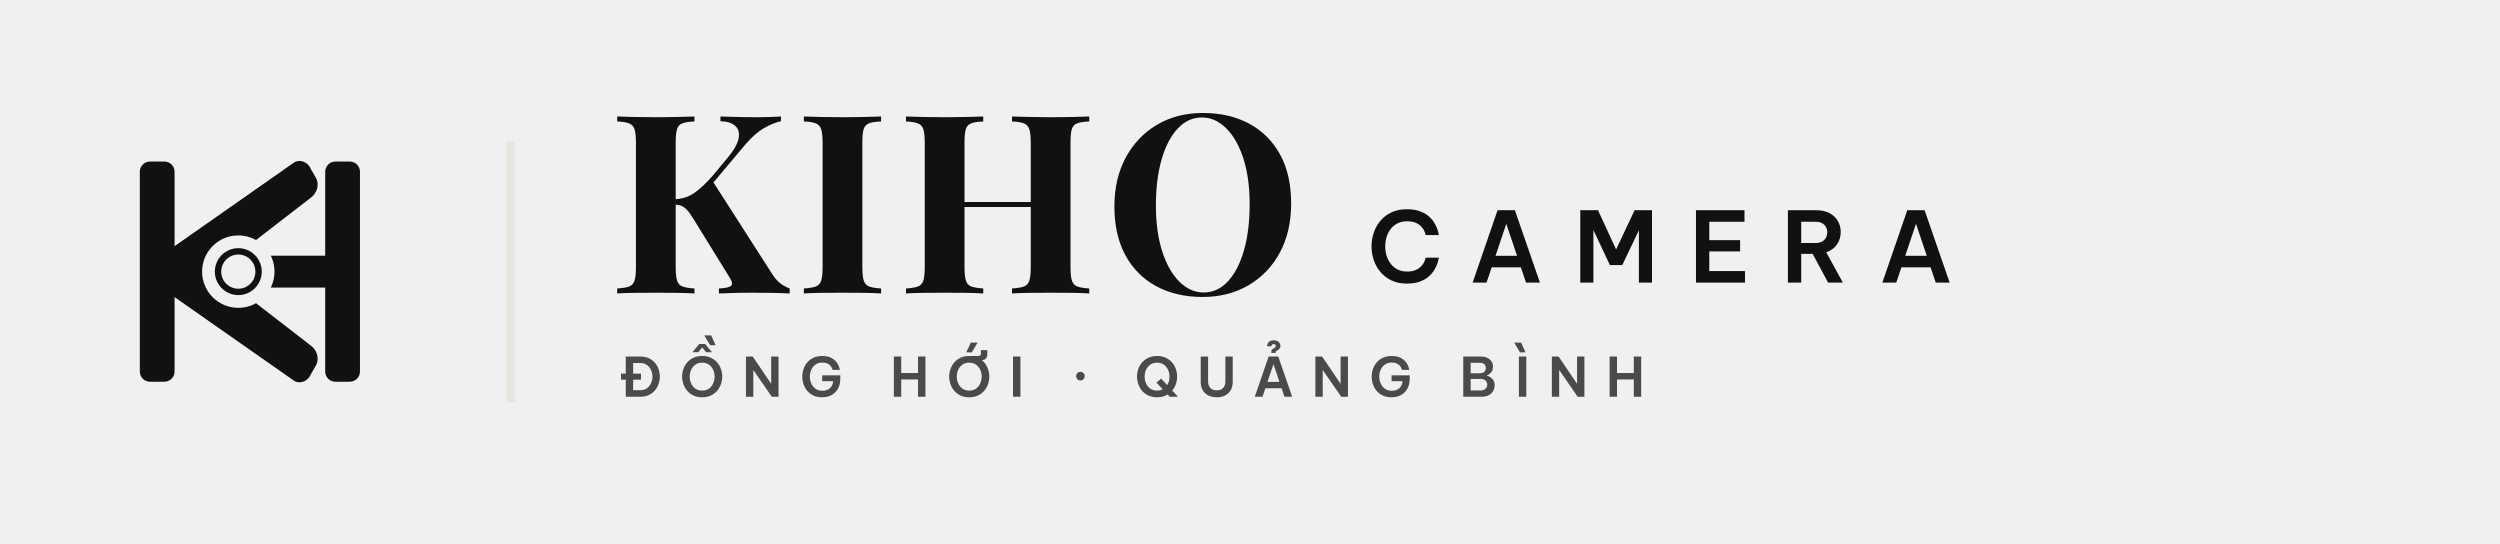
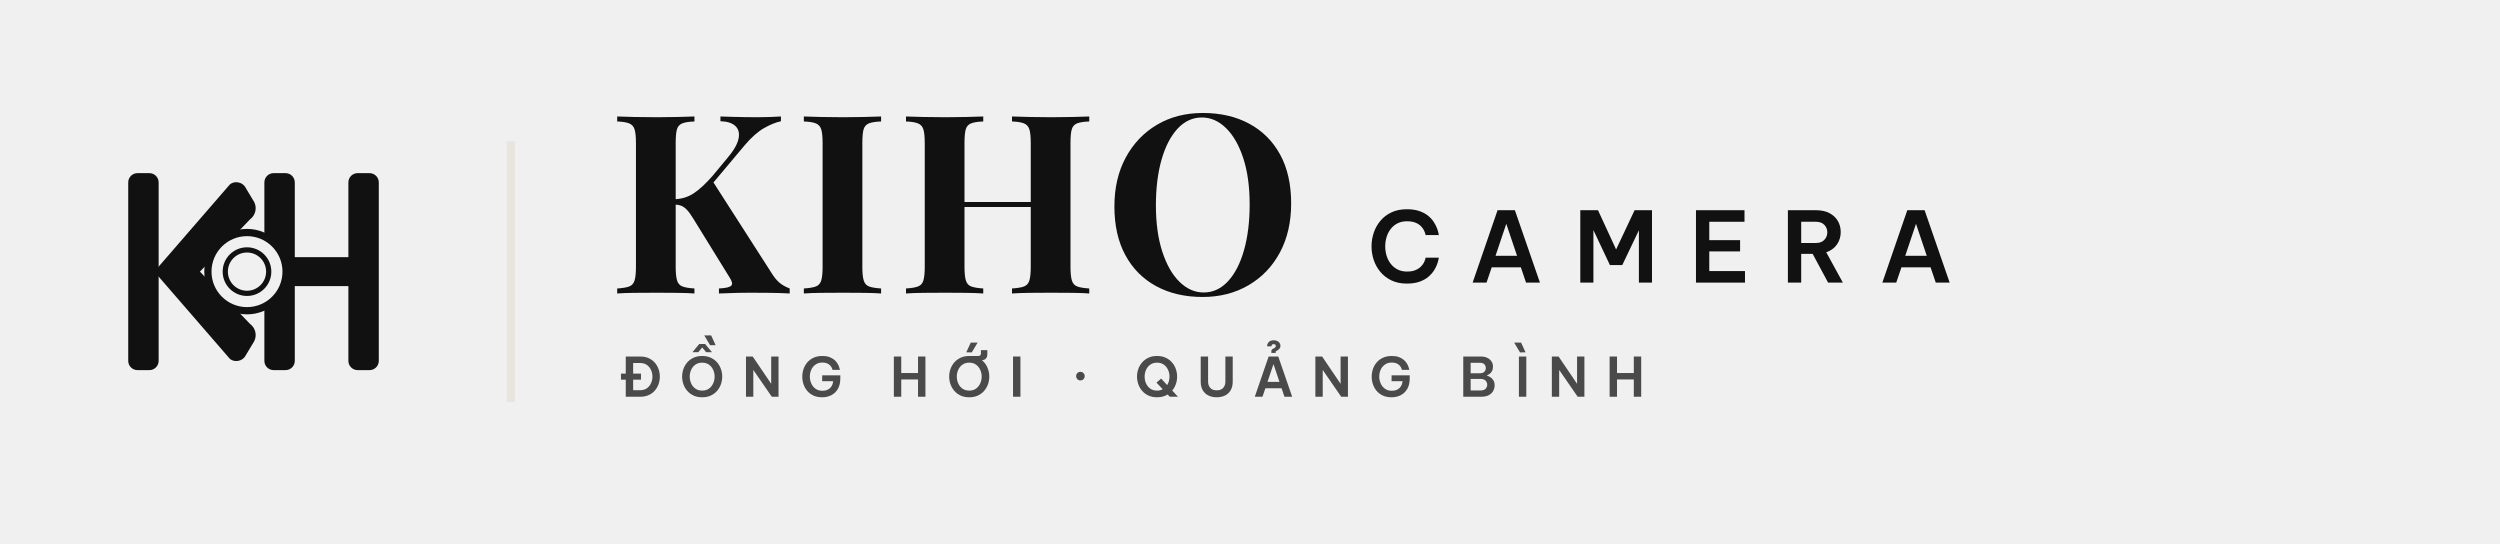
<svg xmlns="http://www.w3.org/2000/svg" viewBox="0 0 460 100" width="920" height="200">
  <g transform="translate(14, 18) scale(0.533)">
    <defs>
-       <mask id="wordmark-primary">
+       <mask id="w-pri">
        <rect width="120" height="120" fill="white" />
-         <circle cx="56" cy="60" r="12.5" fill="black" />
+         <circle cx="59" cy="60" r="13.5" fill="black" />
      </mask>
    </defs>
-     <g mask="url(#wordmark-primary)">
-       <rect x="22" y="22" width="12" height="76" rx="3.5" fill="#111111" />
-       <rect x="86" y="22" width="12" height="76" rx="3.5" fill="#111111" />
-       <rect x="26" y="54.5" width="68" height="11" fill="#111111" />
-       <path d="M 30 54 L 75 22.5 C 77 21 80 22 81 24.5 L 83 28 C 84 30.5 83 33 81 34.5 L 48 60 Z" fill="#111111" />
-       <path d="M 48 60 L 81 85.5 C 83 87 84 89.5 83 92 L 81 95.5 C 80 98 77 99 75 97.5 L 30 66 Z" fill="#111111" />
+     <g mask="url(#w-pri)">
+       <rect x="18" y="26" width="10.5" height="68" rx="3.2" fill="#111111" />
+       <path d="M 27 60 L 53 30 C 54.5 28.5 57.5 29 58.5 31 L 61.5 36 C 62.5 38 62 40.5 60 42 L 37 66 Z" fill="#111111" />
+       <path d="M 37 54 L 60 78 C 62 79.5 62.5 82 61.5 84 L 58.5 89 C 57.5 91 54.5 91.5 53 90 L 27 60 Z" fill="#111111" />
+       <rect x="65" y="26" width="10.5" height="68" rx="3.2" fill="#111111" />
+       <rect x="94" y="26" width="10.5" height="68" rx="3.2" fill="#111111" />
+       <rect x="73" y="55" width="23" height="10" fill="#111111" />
+       <rect x="47" y="55" width="22" height="10" fill="#111111" />
    </g>
-     <circle cx="56" cy="60" r="7" fill="none" stroke="#111111" stroke-width="2.2" />
+     <circle cx="59" cy="60" r="13.5" fill="none" stroke="#111111" stroke-width="2.5" />
+     <circle cx="59" cy="60" r="7.5" fill="none" stroke="#111111" stroke-width="1.8" />
  </g>
  <line x1="94" y1="26" x2="94" y2="74" stroke="#E8E4DE" stroke-width="1.5" />
  <g transform="translate(112, 54)">
    <path d="M31.694 -32.568V-31.694Q30.222 -31.372 28.543 -30.406Q26.864 -29.44 25.024 -27.278L16.376 -16.974L19.044 -20.792L29.992 -3.726Q30.636 -2.668 31.372 -2.024Q32.108 -1.38 33.304 -0.92V0.0Q31.694 -0.092 29.716 -0.115Q27.738 -0.138 26.128 -0.138Q25.162 -0.138 23.782 -0.115Q22.402 -0.092 20.286 0.0V-0.92Q22.172 -1.012 22.563 -1.449Q22.954 -1.886 22.218 -2.99L15.548 -13.8Q14.904 -14.858 14.398 -15.387Q13.892 -15.916 13.386 -16.123Q12.88 -16.33 12.052 -16.376V-17.342Q14.076 -17.388 15.663 -18.446Q17.25 -19.504 19.136 -21.666L21.85 -24.932Q23.598 -27.002 23.897 -28.497Q24.196 -29.992 23.299 -30.82Q22.402 -31.648 20.562 -31.694V-32.568Q21.712 -32.522 22.747 -32.499Q23.782 -32.476 24.909 -32.453Q26.036 -32.43 27.37 -32.43Q28.704 -32.43 29.785 -32.476Q30.866 -32.522 31.694 -32.568ZM15.778 -32.568V-31.648Q14.306 -31.602 13.547 -31.303Q12.788 -31.004 12.558 -30.199Q12.328 -29.394 12.328 -27.692V-4.876Q12.328 -3.22 12.581 -2.392Q12.834 -1.564 13.57 -1.288Q14.306 -1.012 15.778 -0.92V0.0Q14.536 -0.092 12.65 -0.115Q10.764 -0.138 8.832 -0.138Q6.624 -0.138 4.669 -0.115Q2.714 -0.092 1.564 0.0V-0.92Q3.036 -1.012 3.772 -1.288Q4.508 -1.564 4.761 -2.392Q5.014 -3.22 5.014 -4.876V-27.692Q5.014 -29.394 4.761 -30.199Q4.508 -31.004 3.749 -31.303Q2.99 -31.602 1.564 -31.648V-32.568Q2.714 -32.522 4.669 -32.476Q6.624 -32.43 8.832 -32.43Q10.764 -32.43 12.65 -32.476Q14.536 -32.522 15.778 -32.568Z" fill="#111111" />
    <path d="M50.122 -32.568V-31.648Q48.65 -31.602 47.891 -31.303Q47.132 -31.004 46.902 -30.199Q46.672 -29.394 46.672 -27.692V-4.876Q46.672 -3.22 46.925 -2.392Q47.178 -1.564 47.914 -1.288Q48.65 -1.012 50.122 -0.92V0.0Q48.88 -0.092 46.994 -0.115Q45.108 -0.138 43.176 -0.138Q40.922 -0.138 39.013 -0.115Q37.104 -0.092 35.908 0.0V-0.92Q37.38 -1.012 38.116 -1.288Q38.852 -1.564 39.105 -2.392Q39.358 -3.22 39.358 -4.876V-27.692Q39.358 -29.394 39.105 -30.199Q38.852 -31.004 38.093 -31.303Q37.334 -31.602 35.908 -31.648V-32.568Q37.104 -32.522 39.013 -32.476Q40.922 -32.43 43.176 -32.43Q45.108 -32.43 46.994 -32.476Q48.88 -32.522 50.122 -32.568Z" fill="#111111" />
    <path d="M74.208 0.0V-0.92Q75.68 -1.012 76.416 -1.288Q77.152 -1.564 77.405 -2.392Q77.658 -3.22 77.658 -4.876V-27.692Q77.658 -29.394 77.405 -30.199Q77.152 -31.004 76.393 -31.303Q75.634 -31.602 74.208 -31.648V-32.568Q75.45 -32.522 77.451 -32.476Q79.452 -32.43 81.43 -32.43Q83.546 -32.43 85.409 -32.476Q87.272 -32.522 88.422 -32.568V-31.648Q86.95 -31.602 86.191 -31.303Q85.432 -31.004 85.202 -30.199Q84.972 -29.394 84.972 -27.692V-4.876Q84.972 -3.22 85.225 -2.392Q85.478 -1.564 86.214 -1.288Q86.95 -1.012 88.422 -0.92V0.0Q87.272 -0.092 85.409 -0.115Q83.546 -0.138 81.43 -0.138Q79.452 -0.138 77.451 -0.115Q75.45 -0.092 74.208 0.0ZM54.704 0.0V-0.92Q56.176 -1.012 56.912 -1.288Q57.648 -1.564 57.901 -2.392Q58.154 -3.22 58.154 -4.876V-27.692Q58.154 -29.394 57.901 -30.199Q57.648 -31.004 56.889 -31.303Q56.13 -31.602 54.704 -31.648V-32.568Q55.9 -32.522 57.809 -32.476Q59.718 -32.43 61.972 -32.43Q63.904 -32.43 65.79 -32.476Q67.676 -32.522 68.918 -32.568V-31.648Q67.446 -31.602 66.687 -31.303Q65.928 -31.004 65.698 -30.199Q65.468 -29.394 65.468 -27.692V-4.876Q65.468 -3.22 65.721 -2.392Q65.974 -1.564 66.71 -1.288Q67.446 -1.012 68.918 -0.92V0.0Q67.676 -0.092 65.79 -0.115Q63.904 -0.138 61.972 -0.138Q59.718 -0.138 57.809 -0.115Q55.9 -0.092 54.704 0.0ZM62.478 -15.916V-16.836H80.648V-15.916Z" fill="#111111" />
    <path d="M109.334 -33.212Q114.21 -33.212 117.867 -31.234Q121.524 -29.256 123.548 -25.553Q125.572 -21.85 125.572 -16.56Q125.572 -11.408 123.502 -7.544Q121.432 -3.68 117.729 -1.518Q114.026 0.644 109.288 0.644Q104.412 0.644 100.755 -1.334Q97.098 -3.312 95.074 -7.038Q93.05 -10.764 93.05 -16.008Q93.05 -21.16 95.143 -25.024Q97.236 -28.888 100.893 -31.05Q104.55 -33.212 109.334 -33.212ZM109.15 -32.384Q106.574 -32.384 104.665 -30.314Q102.756 -28.244 101.721 -24.61Q100.686 -20.976 100.686 -16.192Q100.686 -11.316 101.859 -7.705Q103.032 -4.094 105.033 -2.139Q107.034 -0.184 109.472 -0.184Q112.048 -0.184 113.957 -2.254Q115.866 -4.324 116.901 -7.981Q117.936 -11.638 117.936 -16.376Q117.936 -21.298 116.763 -24.886Q115.59 -28.474 113.589 -30.429Q111.588 -32.384 109.15 -32.384Z" fill="#111111" />
  </g>
  <g transform="translate(251.55, 52)">
    <path d="M7.308 0.18Q5.688 0.18 4.473 -0.405Q3.258 -0.99 2.439 -1.971Q1.62 -2.952 1.215 -4.167Q0.81 -5.382 0.81 -6.66Q0.81 -7.938 1.215 -9.162Q1.62 -10.386 2.439 -11.367Q3.258 -12.348 4.473 -12.924Q5.688 -13.5 7.308 -13.5Q8.658 -13.5 9.63 -13.158Q10.602 -12.816 11.25 -12.276Q11.898 -11.736 12.285 -11.124Q12.672 -10.512 12.87 -9.972Q13.068 -9.432 13.131 -9.09Q13.194 -8.748 13.194 -8.748H10.764Q10.764 -8.748 10.701 -9.0Q10.638 -9.252 10.449 -9.639Q10.26 -10.026 9.882 -10.404Q9.504 -10.782 8.883 -11.034Q8.262 -11.286 7.344 -11.286Q6.336 -11.286 5.58 -10.899Q4.824 -10.512 4.32 -9.846Q3.816 -9.18 3.573 -8.352Q3.33 -7.524 3.33 -6.66Q3.33 -5.796 3.573 -4.977Q3.816 -4.158 4.32 -3.492Q4.824 -2.826 5.58 -2.43Q6.336 -2.034 7.344 -2.034Q8.262 -2.034 8.883 -2.295Q9.504 -2.556 9.882 -2.934Q10.26 -3.312 10.449 -3.69Q10.638 -4.068 10.701 -4.329Q10.764 -4.59 10.764 -4.59H13.194Q13.194 -4.59 13.131 -4.248Q13.068 -3.906 12.87 -3.357Q12.672 -2.808 12.285 -2.205Q11.898 -1.602 11.25 -1.053Q10.602 -0.504 9.63 -0.162Q8.658 0.18 7.308 0.18Z" fill="#111111" />
    <path d="M19.414 0.0 24.004 -13.32H27.19L31.798 0.0H29.242L28.288 -2.808H22.924L21.97 0.0ZM23.626 -4.932H27.586L25.606 -10.818Z" fill="#111111" />
    <path d="M39.224 0.0V-13.32H42.482L45.812 -6.102L49.214 -13.32H52.418V0.0H50.006V-9.63L46.946 -3.222H44.678L41.636 -9.666V0.0Z" fill="#111111" />
    <path d="M60.51 0.0V-13.32H69.438V-11.196H62.958V-7.812H68.628V-5.742H62.958V-2.124H69.528V0.0Z" fill="#111111" />
    <path d="M77.422 0.0V-13.32H82.606Q84.046 -13.32 85.063 -12.789Q86.08 -12.258 86.611 -11.349Q87.142 -10.44 87.142 -9.306Q87.142 -8.028 86.458 -7.029Q85.774 -6.03 84.478 -5.58L87.538 0.0H84.82L81.976 -5.292H79.87V0.0ZM82.57 -11.196H79.87V-7.29H82.57Q83.596 -7.29 84.136 -7.875Q84.676 -8.46 84.676 -9.252Q84.676 -10.044 84.136 -10.62Q83.596 -11.196 82.57 -11.196Z" fill="#111111" />
    <path d="M94.802 0.0 99.392 -13.32H102.578L107.186 0.0H104.63L103.676 -2.808H98.312L97.358 0.0ZM99.014 -4.932H102.974L100.994 -10.818Z" fill="#111111" />
  </g>
  <g transform="translate(114, 73)">
    <path d="M1.14 0.0V-3.14H0.26V-4.26H1.14V-7.4H3.81Q4.71 -7.4 5.385 -7.085Q6.06 -6.77 6.51 -6.24Q6.96 -5.71 7.185 -5.05Q7.41 -4.39 7.41 -3.7Q7.41 -3.01 7.185 -2.35Q6.96 -1.69 6.51 -1.16Q6.06 -0.63 5.385 -0.315Q4.71 0.0 3.81 0.0ZM3.94 -3.14H2.5V-1.2H3.75Q4.53 -1.2 5.035 -1.565Q5.54 -1.93 5.795 -2.505Q6.05 -3.08 6.05 -3.71Q6.05 -4.33 5.795 -4.905Q5.54 -5.48 5.035 -5.845Q4.53 -6.21 3.75 -6.21H2.5V-4.26H3.94Z" fill="#4A4A4A" />
    <path d="M16.66 -9.48 15.58 -11.29H16.85L17.67 -9.49ZM13.4 -8.19 14.67 -9.71H15.74L17.01 -8.19H15.93L15.2 -9.07L14.48 -8.19ZM15.2 0.1Q14.29 0.1 13.6 -0.225Q12.91 -0.55 12.445 -1.095Q11.98 -1.64 11.745 -2.32Q11.51 -3.0 11.51 -3.71Q11.51 -4.42 11.745 -5.095Q11.98 -5.77 12.445 -6.31Q12.91 -6.85 13.6 -7.175Q14.29 -7.5 15.2 -7.5Q16.11 -7.5 16.8 -7.175Q17.49 -6.85 17.955 -6.31Q18.42 -5.77 18.655 -5.095Q18.89 -4.42 18.89 -3.71Q18.89 -3.0 18.655 -2.32Q18.42 -1.64 17.955 -1.095Q17.49 -0.55 16.8 -0.225Q16.11 0.1 15.2 0.1ZM15.2 -1.13Q15.95 -1.13 16.455 -1.5Q16.96 -1.87 17.225 -2.46Q17.49 -3.05 17.49 -3.71Q17.49 -4.36 17.225 -4.945Q16.96 -5.53 16.455 -5.9Q15.95 -6.27 15.2 -6.27Q14.45 -6.27 13.94 -5.9Q13.43 -5.53 13.17 -4.945Q12.91 -4.36 12.91 -3.71Q12.91 -3.05 13.17 -2.46Q13.43 -1.87 13.94 -1.5Q14.45 -1.13 15.2 -1.13Z" fill="#4A4A4A" />
    <path d="M23.26 0.0V-7.4H24.5L27.9 -2.38V-7.4H29.25V0.0H28.01L24.61 -4.93V0.0Z" fill="#4A4A4A" />
    <path d="M37.29 0.1Q36.36 0.1 35.67 -0.22Q34.98 -0.54 34.525 -1.085Q34.07 -1.63 33.845 -2.305Q33.62 -2.98 33.62 -3.69Q33.62 -4.4 33.845 -5.08Q34.07 -5.76 34.53 -6.305Q34.99 -6.85 35.69 -7.175Q36.39 -7.5 37.32 -7.5Q38.05 -7.5 38.575 -7.315Q39.1 -7.13 39.455 -6.84Q39.81 -6.55 40.025 -6.225Q40.24 -5.9 40.35 -5.61Q40.46 -5.32 40.5 -5.135Q40.54 -4.95 40.54 -4.95H39.18Q39.18 -4.95 39.145 -5.085Q39.11 -5.22 39.0 -5.42Q38.89 -5.62 38.685 -5.82Q38.48 -6.02 38.15 -6.155Q37.82 -6.29 37.33 -6.29Q36.74 -6.29 36.305 -6.07Q35.87 -5.85 35.58 -5.48Q35.29 -5.11 35.15 -4.65Q35.01 -4.19 35.01 -3.71Q35.01 -3.06 35.27 -2.46Q35.53 -1.86 36.045 -1.48Q36.56 -1.1 37.32 -1.1Q38.2 -1.1 38.715 -1.58Q39.23 -2.06 39.3 -2.86H37.28V-3.94H40.62V-3.39Q40.62 -2.24 40.18 -1.465Q39.74 -0.69 38.985 -0.295Q38.23 0.1 37.29 0.1Z" fill="#4A4A4A" />
    <path d="M50.47 0.0V-7.4H51.83V-4.36H54.92V-7.4H56.28V0.0H54.92V-3.18H51.83V0.0Z" fill="#4A4A4A" />
    <path d="M64.81 -8.16 63.79 -8.17 64.62 -9.96H65.88ZM64.34 0.1Q63.43 0.1 62.74 -0.225Q62.05 -0.55 61.585 -1.095Q61.12 -1.64 60.885 -2.32Q60.65 -3.0 60.65 -3.71Q60.65 -4.42 60.885 -5.095Q61.12 -5.77 61.585 -6.31Q62.05 -6.85 62.74 -7.175Q63.43 -7.5 64.34 -7.5Q64.43 -7.5 64.53 -7.5H66.01Q66.49 -7.5 66.49 -7.99V-8.57H67.67V-7.89Q67.67 -7.36 67.43 -7.06Q67.19 -6.76 66.68 -6.72Q67.35 -6.17 67.69 -5.365Q68.03 -4.56 68.03 -3.71Q68.03 -3.0 67.795 -2.32Q67.56 -1.64 67.095 -1.095Q66.63 -0.55 65.94 -0.225Q65.25 0.1 64.34 0.1ZM64.34 -1.13Q65.09 -1.13 65.595 -1.5Q66.1 -1.87 66.365 -2.46Q66.63 -3.05 66.63 -3.71Q66.63 -4.36 66.365 -4.945Q66.1 -5.53 65.595 -5.9Q65.09 -6.27 64.34 -6.27Q63.59 -6.27 63.08 -5.9Q62.57 -5.53 62.31 -4.945Q62.05 -4.36 62.05 -3.71Q62.05 -3.05 62.31 -2.46Q62.57 -1.87 63.08 -1.5Q63.59 -1.13 64.34 -1.13Z" fill="#4A4A4A" />
    <path d="M72.4 0.0V-7.4H73.76V0.0Z" fill="#4A4A4A" />
    <path d="M84.8 -3.0Q84.45 -3.0 84.23 -3.235Q84.01 -3.47 84.01 -3.79Q84.01 -4.12 84.23 -4.35Q84.45 -4.58 84.8 -4.58Q85.14 -4.58 85.36 -4.35Q85.58 -4.12 85.58 -3.79Q85.58 -3.47 85.36 -3.235Q85.14 -3.0 84.8 -3.0Z" fill="#4A4A4A" />
    <path d="M98.9 0.1Q97.99 0.1 97.3 -0.225Q96.61 -0.55 96.145 -1.095Q95.68 -1.64 95.445 -2.32Q95.21 -3.0 95.21 -3.71Q95.21 -4.42 95.445 -5.095Q95.68 -5.77 96.145 -6.31Q96.61 -6.85 97.3 -7.175Q97.99 -7.5 98.9 -7.5Q99.81 -7.5 100.5 -7.175Q101.19 -6.85 101.655 -6.31Q102.12 -5.77 102.355 -5.095Q102.59 -4.42 102.59 -3.71Q102.59 -3.01 102.365 -2.34Q102.14 -1.67 101.69 -1.14L102.75 0.0H101.24L100.85 -0.41Q100.45 -0.17 99.965 -0.035Q99.48 0.1 98.9 0.1ZM98.9 -1.13Q99.2 -1.13 99.46 -1.195Q99.72 -1.26 99.94 -1.38L98.79 -2.6L99.65 -3.34L100.76 -2.14Q100.97 -2.48 101.08 -2.885Q101.19 -3.29 101.19 -3.71Q101.19 -4.36 100.925 -4.945Q100.66 -5.53 100.155 -5.9Q99.65 -6.27 98.9 -6.27Q98.15 -6.27 97.64 -5.9Q97.13 -5.53 96.87 -4.945Q96.61 -4.36 96.61 -3.71Q96.61 -3.05 96.87 -2.46Q97.13 -1.87 97.64 -1.5Q98.15 -1.13 98.9 -1.13Z" fill="#4A4A4A" />
    <path d="M109.87 0.1Q109.05 0.1 108.38 -0.215Q107.71 -0.53 107.32 -1.17Q106.93 -1.81 106.93 -2.78V-7.4H108.29V-2.78Q108.29 -2.1 108.675 -1.64Q109.06 -1.18 109.87 -1.18Q110.69 -1.18 111.08 -1.64Q111.47 -2.1 111.47 -2.78V-7.4H112.82V-2.78Q112.82 -1.81 112.43 -1.17Q112.04 -0.53 111.375 -0.215Q110.71 0.1 109.87 0.1Z" fill="#4A4A4A" />
    <path d="M119.93 -8.06V-8.38Q119.93 -8.5 119.98 -8.61Q120.03 -8.72 120.16 -8.79L120.31 -8.86Q120.53 -8.97 120.64 -9.08Q120.75 -9.19 120.75 -9.35Q120.75 -9.48 120.65 -9.58Q120.55 -9.68 120.36 -9.68Q120.17 -9.68 120.08 -9.595Q119.99 -9.51 119.97 -9.41Q119.95 -9.31 119.95 -9.28H119.15Q119.14 -9.54 119.26 -9.795Q119.38 -10.05 119.65 -10.22Q119.92 -10.39 120.34 -10.39Q120.92 -10.39 121.26 -10.09Q121.6 -9.79 121.6 -9.37Q121.6 -9.04 121.38 -8.8Q121.16 -8.56 120.77 -8.36L120.73 -8.34V-8.06ZM116.88 0.0 119.43 -7.4H121.2L123.76 0.0H122.34L121.81 -1.56H118.83L118.3 0.0ZM119.22 -2.74H121.42L120.32 -6.01Z" fill="#4A4A4A" />
    <path d="M128.03 0.0V-7.4H129.27L132.67 -2.38V-7.4H134.02V0.0H132.78L129.38 -4.93V0.0Z" fill="#4A4A4A" />
    <path d="M142.06 0.1Q141.13 0.1 140.44 -0.22Q139.75 -0.54 139.295 -1.085Q138.84 -1.63 138.615 -2.305Q138.39 -2.98 138.39 -3.69Q138.39 -4.4 138.615 -5.08Q138.84 -5.76 139.3 -6.305Q139.76 -6.85 140.46 -7.175Q141.16 -7.5 142.09 -7.5Q142.82 -7.5 143.345 -7.315Q143.87 -7.13 144.225 -6.84Q144.58 -6.55 144.795 -6.225Q145.01 -5.9 145.12 -5.61Q145.23 -5.32 145.27 -5.135Q145.31 -4.95 145.31 -4.95H143.95Q143.95 -4.95 143.915 -5.085Q143.88 -5.22 143.77 -5.42Q143.66 -5.62 143.455 -5.82Q143.25 -6.02 142.92 -6.155Q142.59 -6.29 142.1 -6.29Q141.51 -6.29 141.075 -6.07Q140.64 -5.85 140.35 -5.48Q140.06 -5.11 139.92 -4.65Q139.78 -4.19 139.78 -3.71Q139.78 -3.06 140.04 -2.46Q140.3 -1.86 140.815 -1.48Q141.33 -1.1 142.09 -1.1Q142.97 -1.1 143.485 -1.58Q144.0 -2.06 144.07 -2.86H142.05V-3.94H145.39V-3.39Q145.39 -2.24 144.95 -1.465Q144.51 -0.69 143.755 -0.295Q143.0 0.1 142.06 0.1Z" fill="#4A4A4A" />
    <path d="M155.24 0.0V-7.4H158.47Q159.18 -7.4 159.68 -7.15Q160.18 -6.9 160.445 -6.48Q160.71 -6.06 160.71 -5.56Q160.71 -5.05 160.525 -4.72Q160.34 -4.39 160.085 -4.205Q159.83 -4.02 159.62 -3.95V-3.88Q159.88 -3.81 160.205 -3.61Q160.53 -3.41 160.77 -3.045Q161.01 -2.68 161.01 -2.1Q161.01 -1.58 160.76 -1.095Q160.51 -0.61 159.97 -0.305Q159.43 0.0 158.54 0.0ZM158.29 -6.25H156.6V-4.32H158.29Q158.87 -4.32 159.13 -4.61Q159.39 -4.9 159.39 -5.29Q159.39 -5.67 159.13 -5.96Q158.87 -6.25 158.29 -6.25ZM158.39 -3.28H156.6V-1.15H158.39Q159.05 -1.15 159.35 -1.47Q159.65 -1.79 159.65 -2.22Q159.65 -2.64 159.35 -2.96Q159.05 -3.28 158.39 -3.28Z" fill="#4A4A4A" />
    <path d="M165.68 -8.16 164.61 -9.96H165.88L166.7 -8.17ZM165.48 0.0V-7.4H166.84V0.0Z" fill="#4A4A4A" />
    <path d="M171.54 0.0V-7.4H172.78L176.18 -2.38V-7.4H177.53V0.0H176.29L172.89 -4.93V0.0Z" fill="#4A4A4A" />
    <path d="M182.17 0.0V-7.4H183.53V-4.36H186.62V-7.4H187.98V0.0H186.62V-3.18H183.53V0.0Z" fill="#4A4A4A" />
  </g>
</svg>
